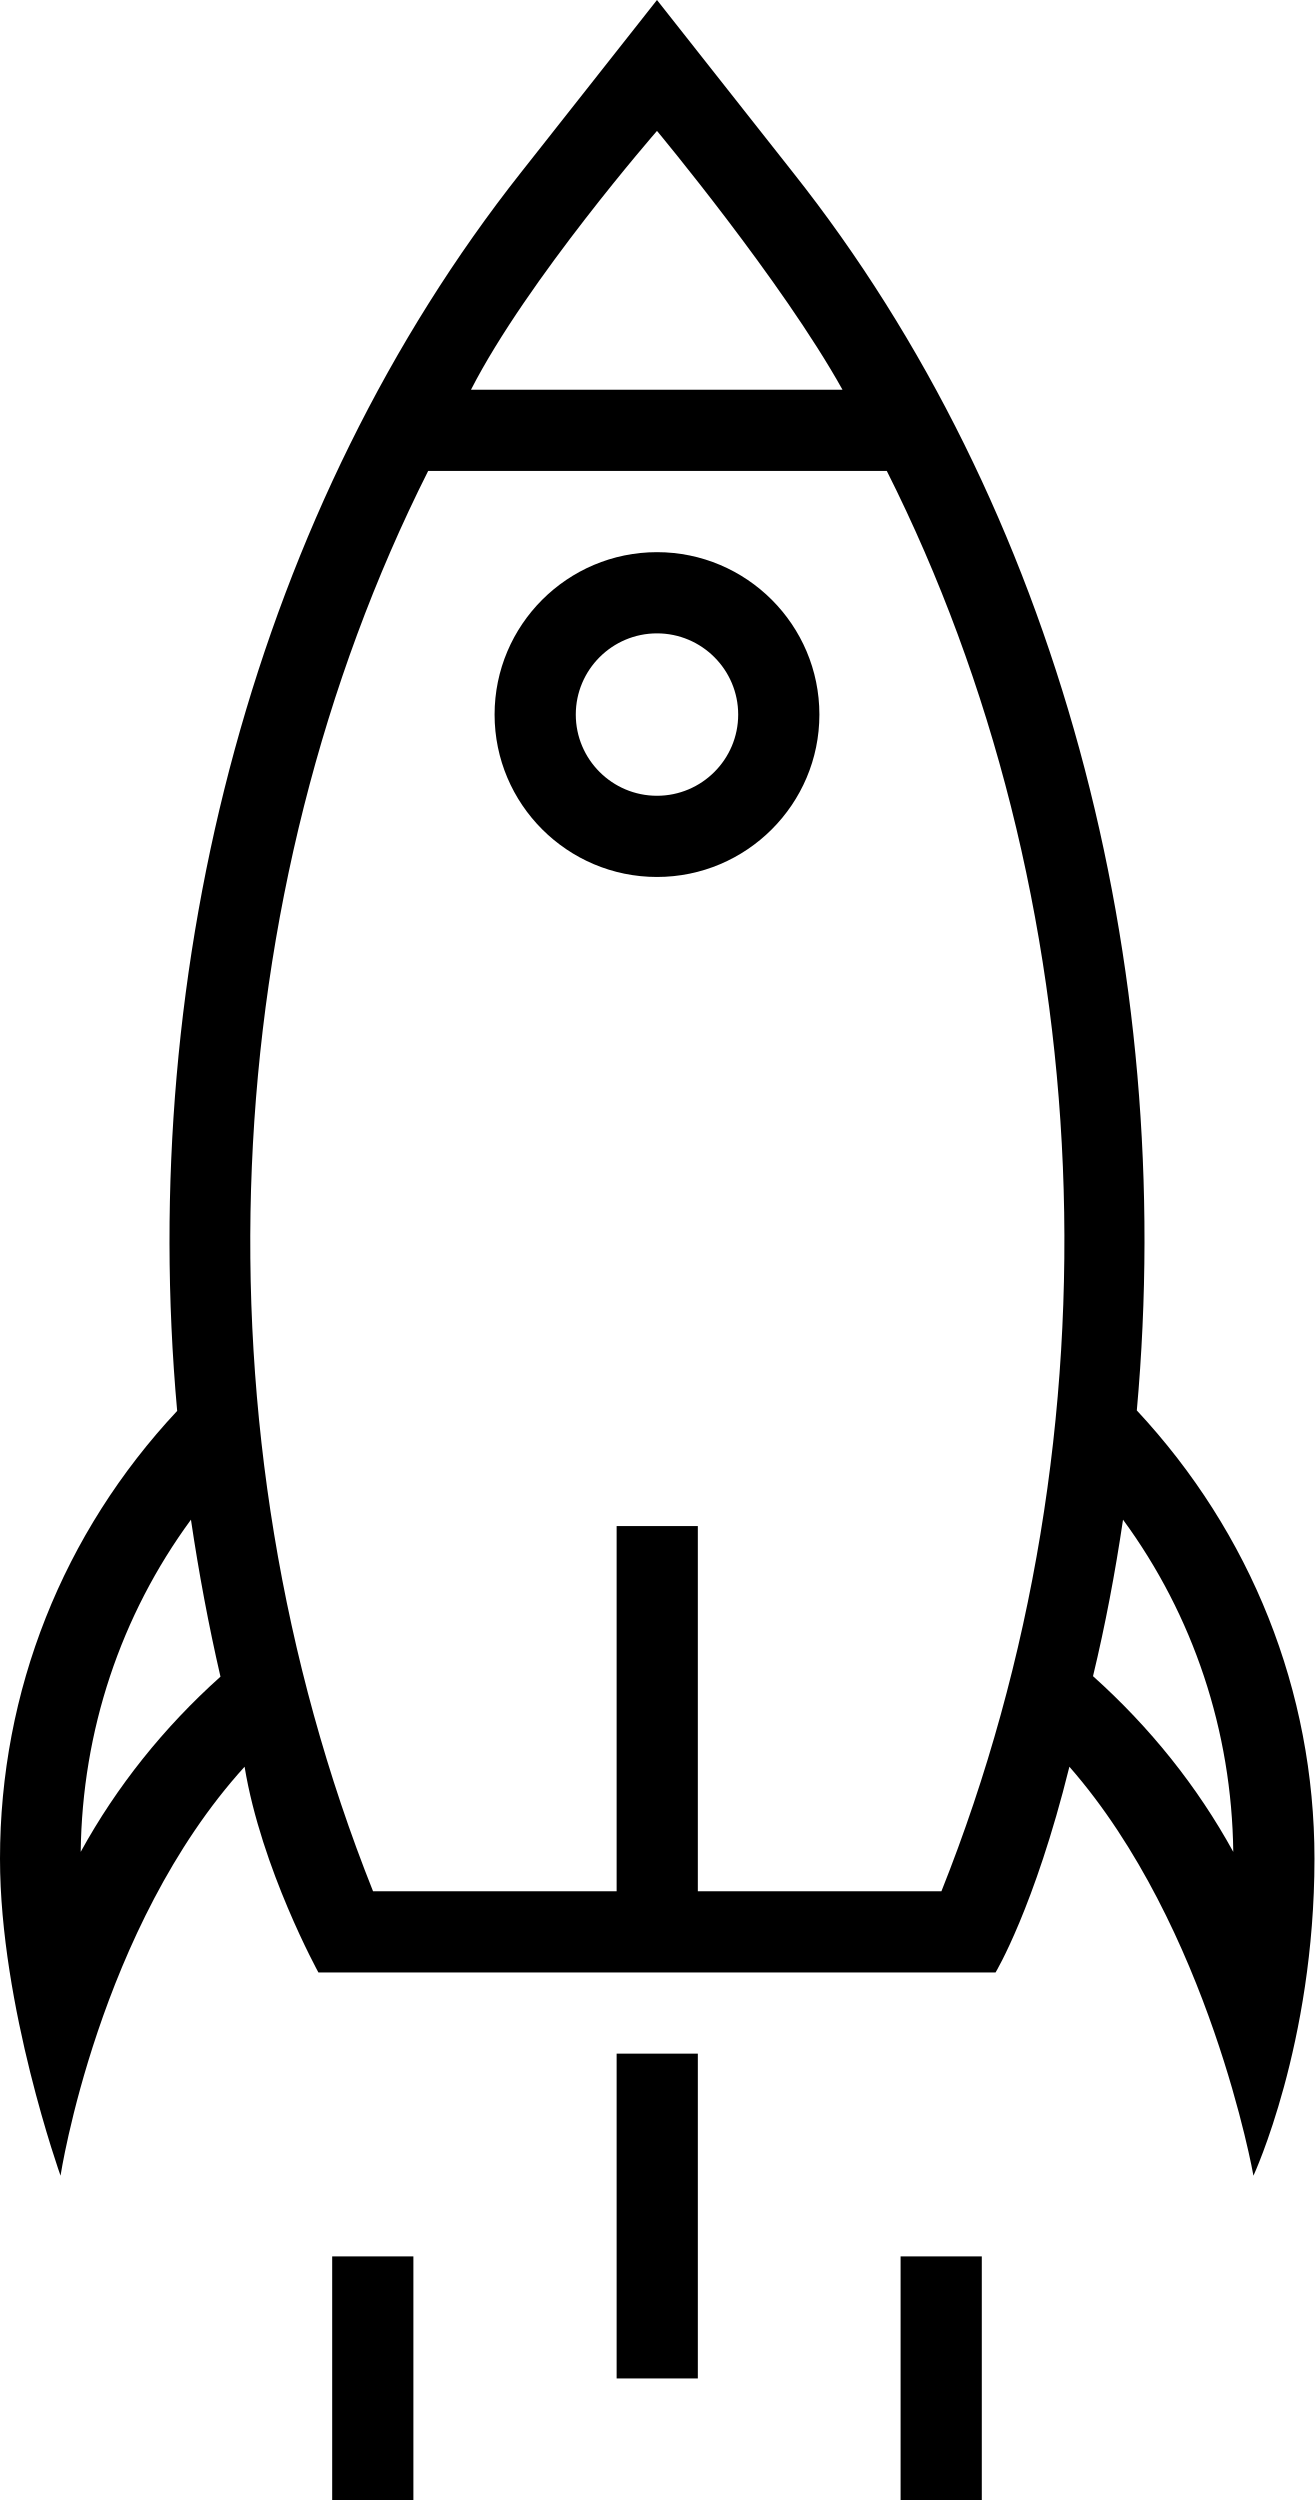
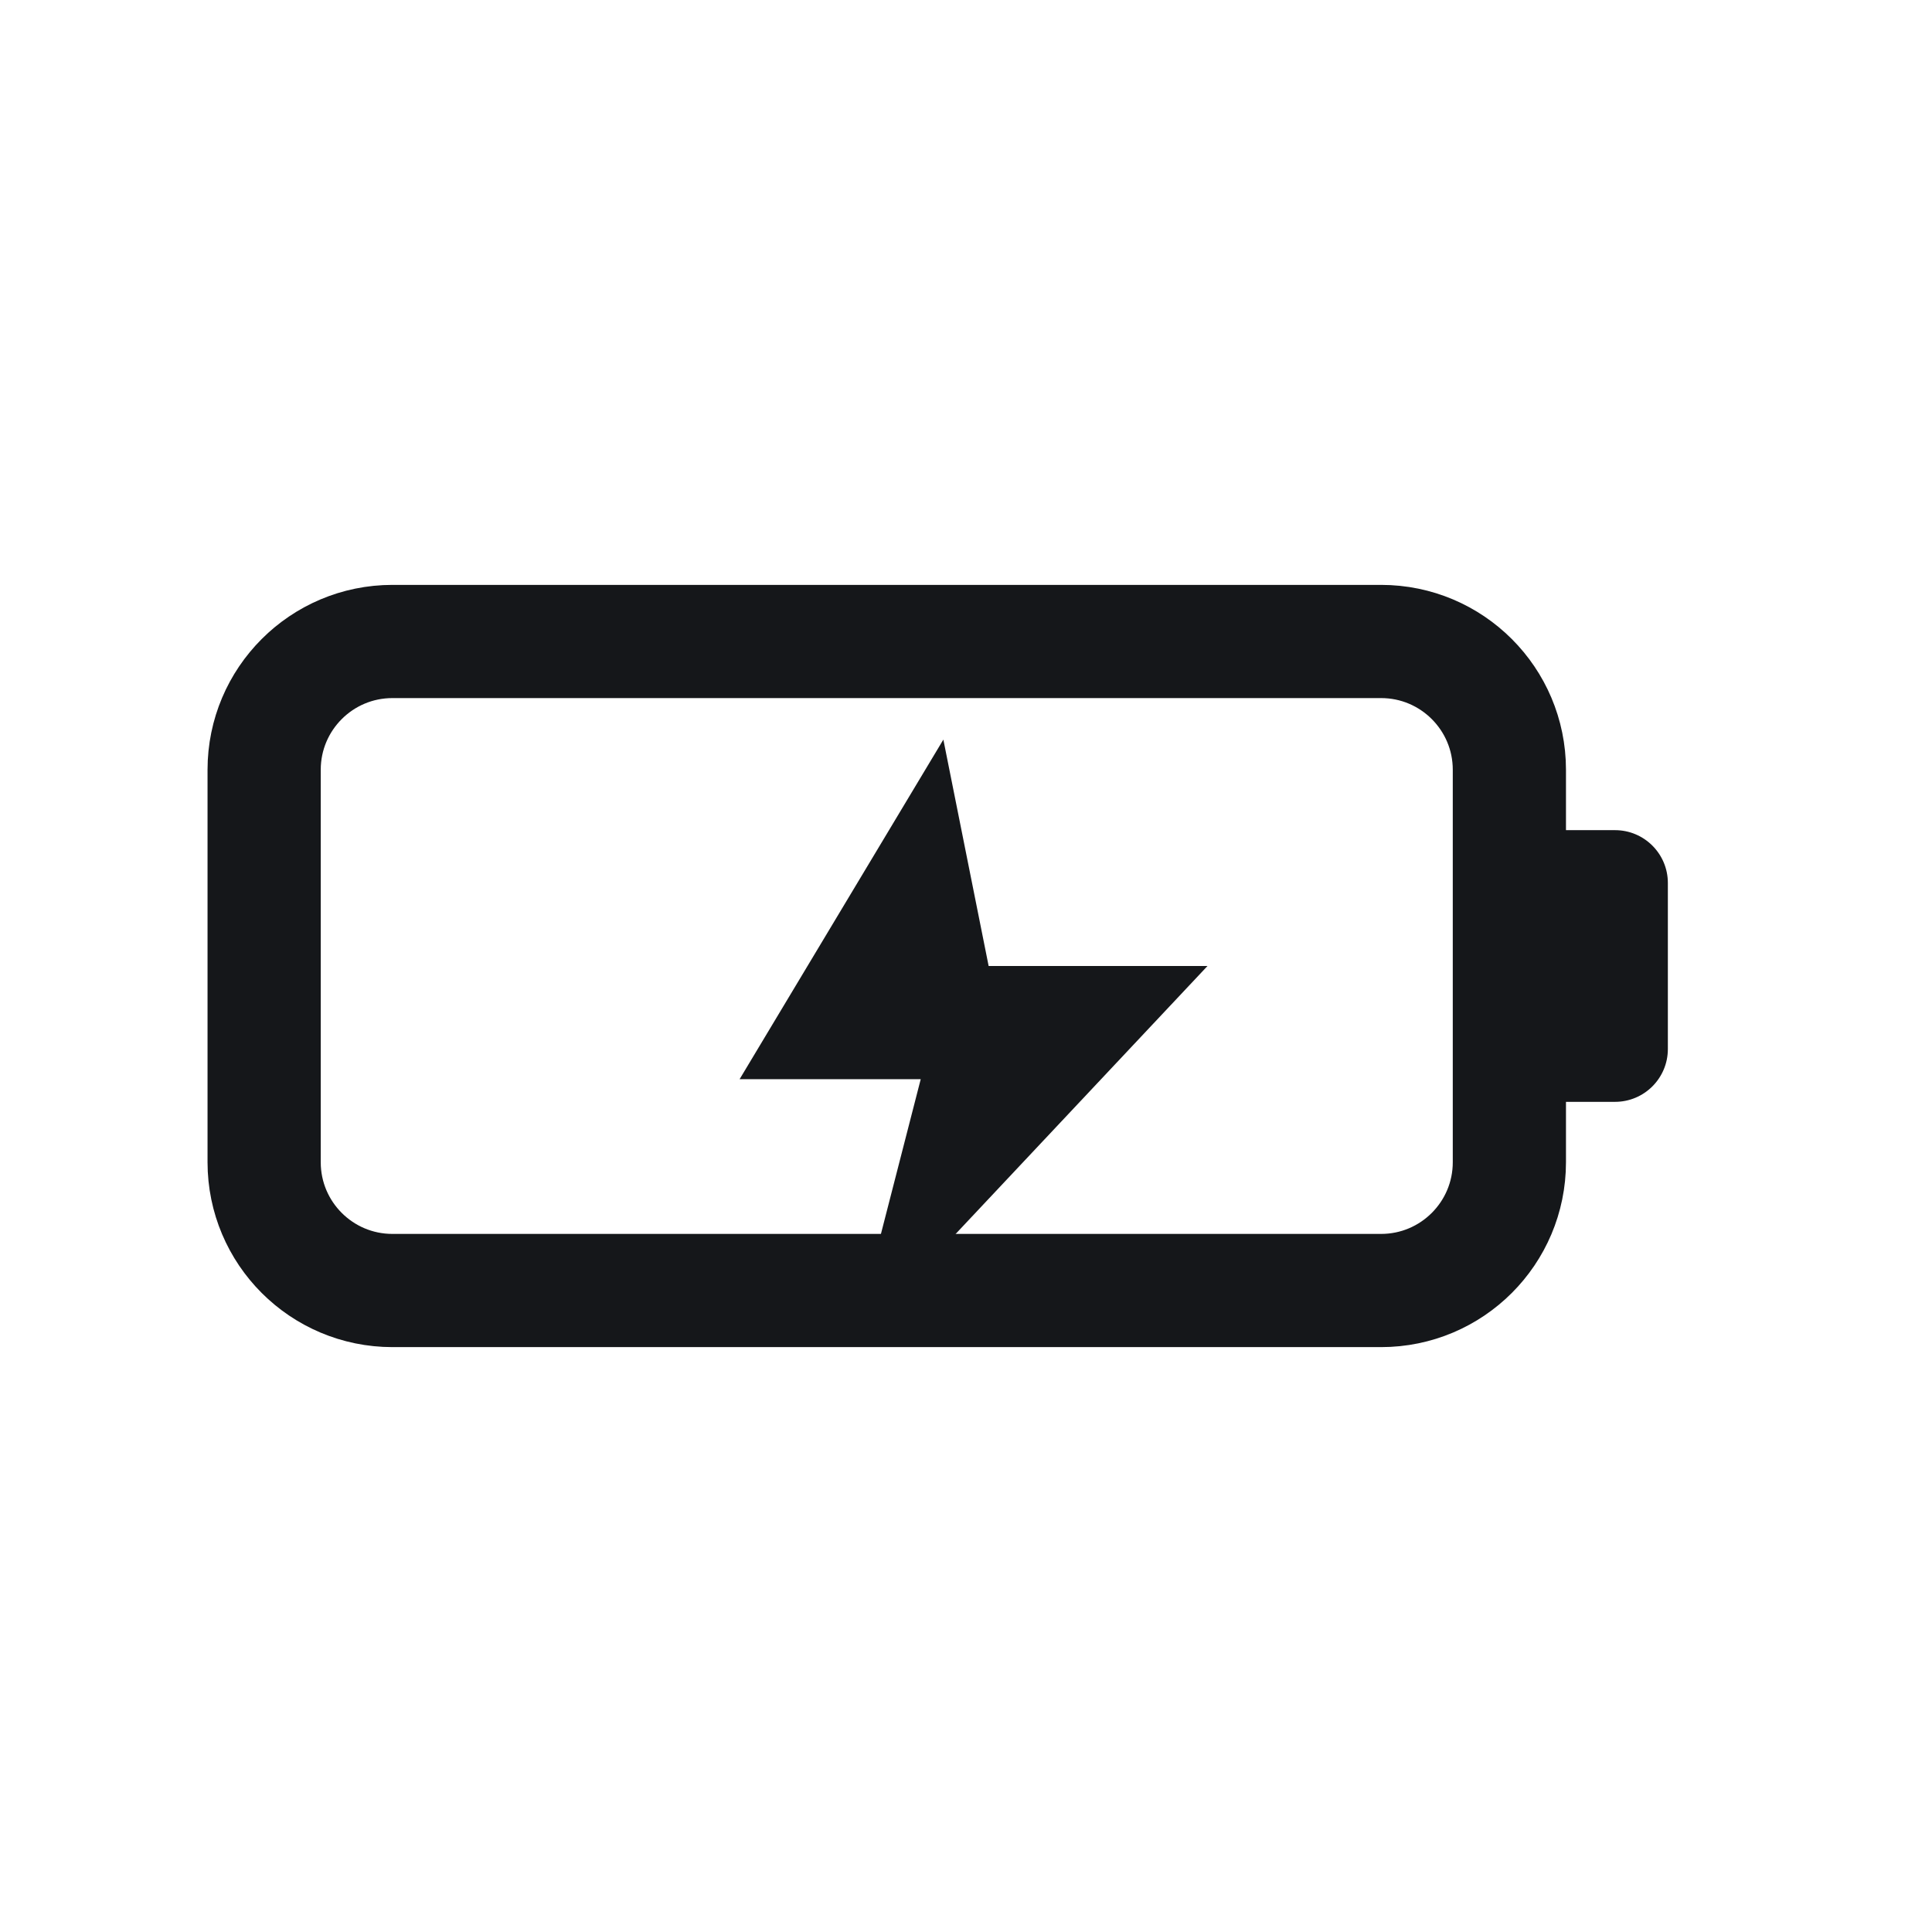
- <svg xmlns="http://www.w3.org/2000/svg" version="1.1" id="Layer_1" x="0px" y="0px" viewBox="0 0 267.1 508" style="enable-background:new 0 0 267.1 508;" xml:space="preserve">
+ <svg xmlns="http://www.w3.org/2000/svg" viewBox="0 0 512 512">
  <g>
-     <path d="M231,286.6c8.2-90.9-16-183.6-69.9-251.6L133.5,0l-27.6,35C52.1,103.1,27.8,195.8,36,286.7c-23.2,24.8-36,56.9-36,91   c0,30,12.3,64.4,12.3,64.4S20,391.7,49.7,359c3.4,20.7,15,41.8,15,41.8h137.6c0,0,7.9-13.1,15-41.8c28.5,32.6,37.4,83.1,37.4,83.1   s12.4-26.7,12.4-64.4C267.1,343.6,254.2,311.5,231,286.6z M16.4,376.3c0.3-24.6,8.1-48,22.4-67.5c1.6,10.8,3.6,21.5,6,31.9   C33.3,351,23.7,363,16.4,376.3z M133.5,26.6c0,0,25.4,30.5,37.7,52.6H95.7C107.1,56.9,133.5,26.6,133.5,26.6z M191.3,384.3h-49.5   v-74.2h-16.5v74.2H75.8C38.4,290.5,43.8,181.6,87,95.7h93.2C223.4,181.6,228.7,290.5,191.3,384.3z M222.1,340.6   c2.5-10.4,4.5-21,6.1-31.8c14.3,19.5,22.1,42.9,22.4,67.5C243.3,363,233.7,351,222.1,340.6z" />
-     <path d="M133.5,112.2c-18.2,0-33,14.8-33,33s14.8,33,33,33s33-14.8,33-33S151.7,112.2,133.5,112.2z M133.5,161.7   c-9.1,0-16.5-7.4-16.5-16.5s7.4-16.5,16.5-16.5s16.5,7.4,16.5,16.5S142.6,161.7,133.5,161.7z" />
-     <rect x="125.3" y="417.3" width="16.5" height="66" />
-     <rect x="183" y="458.5" width="16.5" height="49.5" />
-     <rect x="67.5" y="458.5" width="16.5" height="49.5" />
+     <rect x="70" y="170" width="330" height="172" rx="34" fill="none" stroke="#15171A" stroke-width="30" stroke-linejoin="round" stroke-linecap="round" />
+     <rect x="400" y="220" width="42" height="72" rx="14" fill="#15171A" />
+     <path d="M250 196 L196 286 H244 L226 356 L320 256 H262 Z" fill="#15171A" />
  </g>
</svg>
